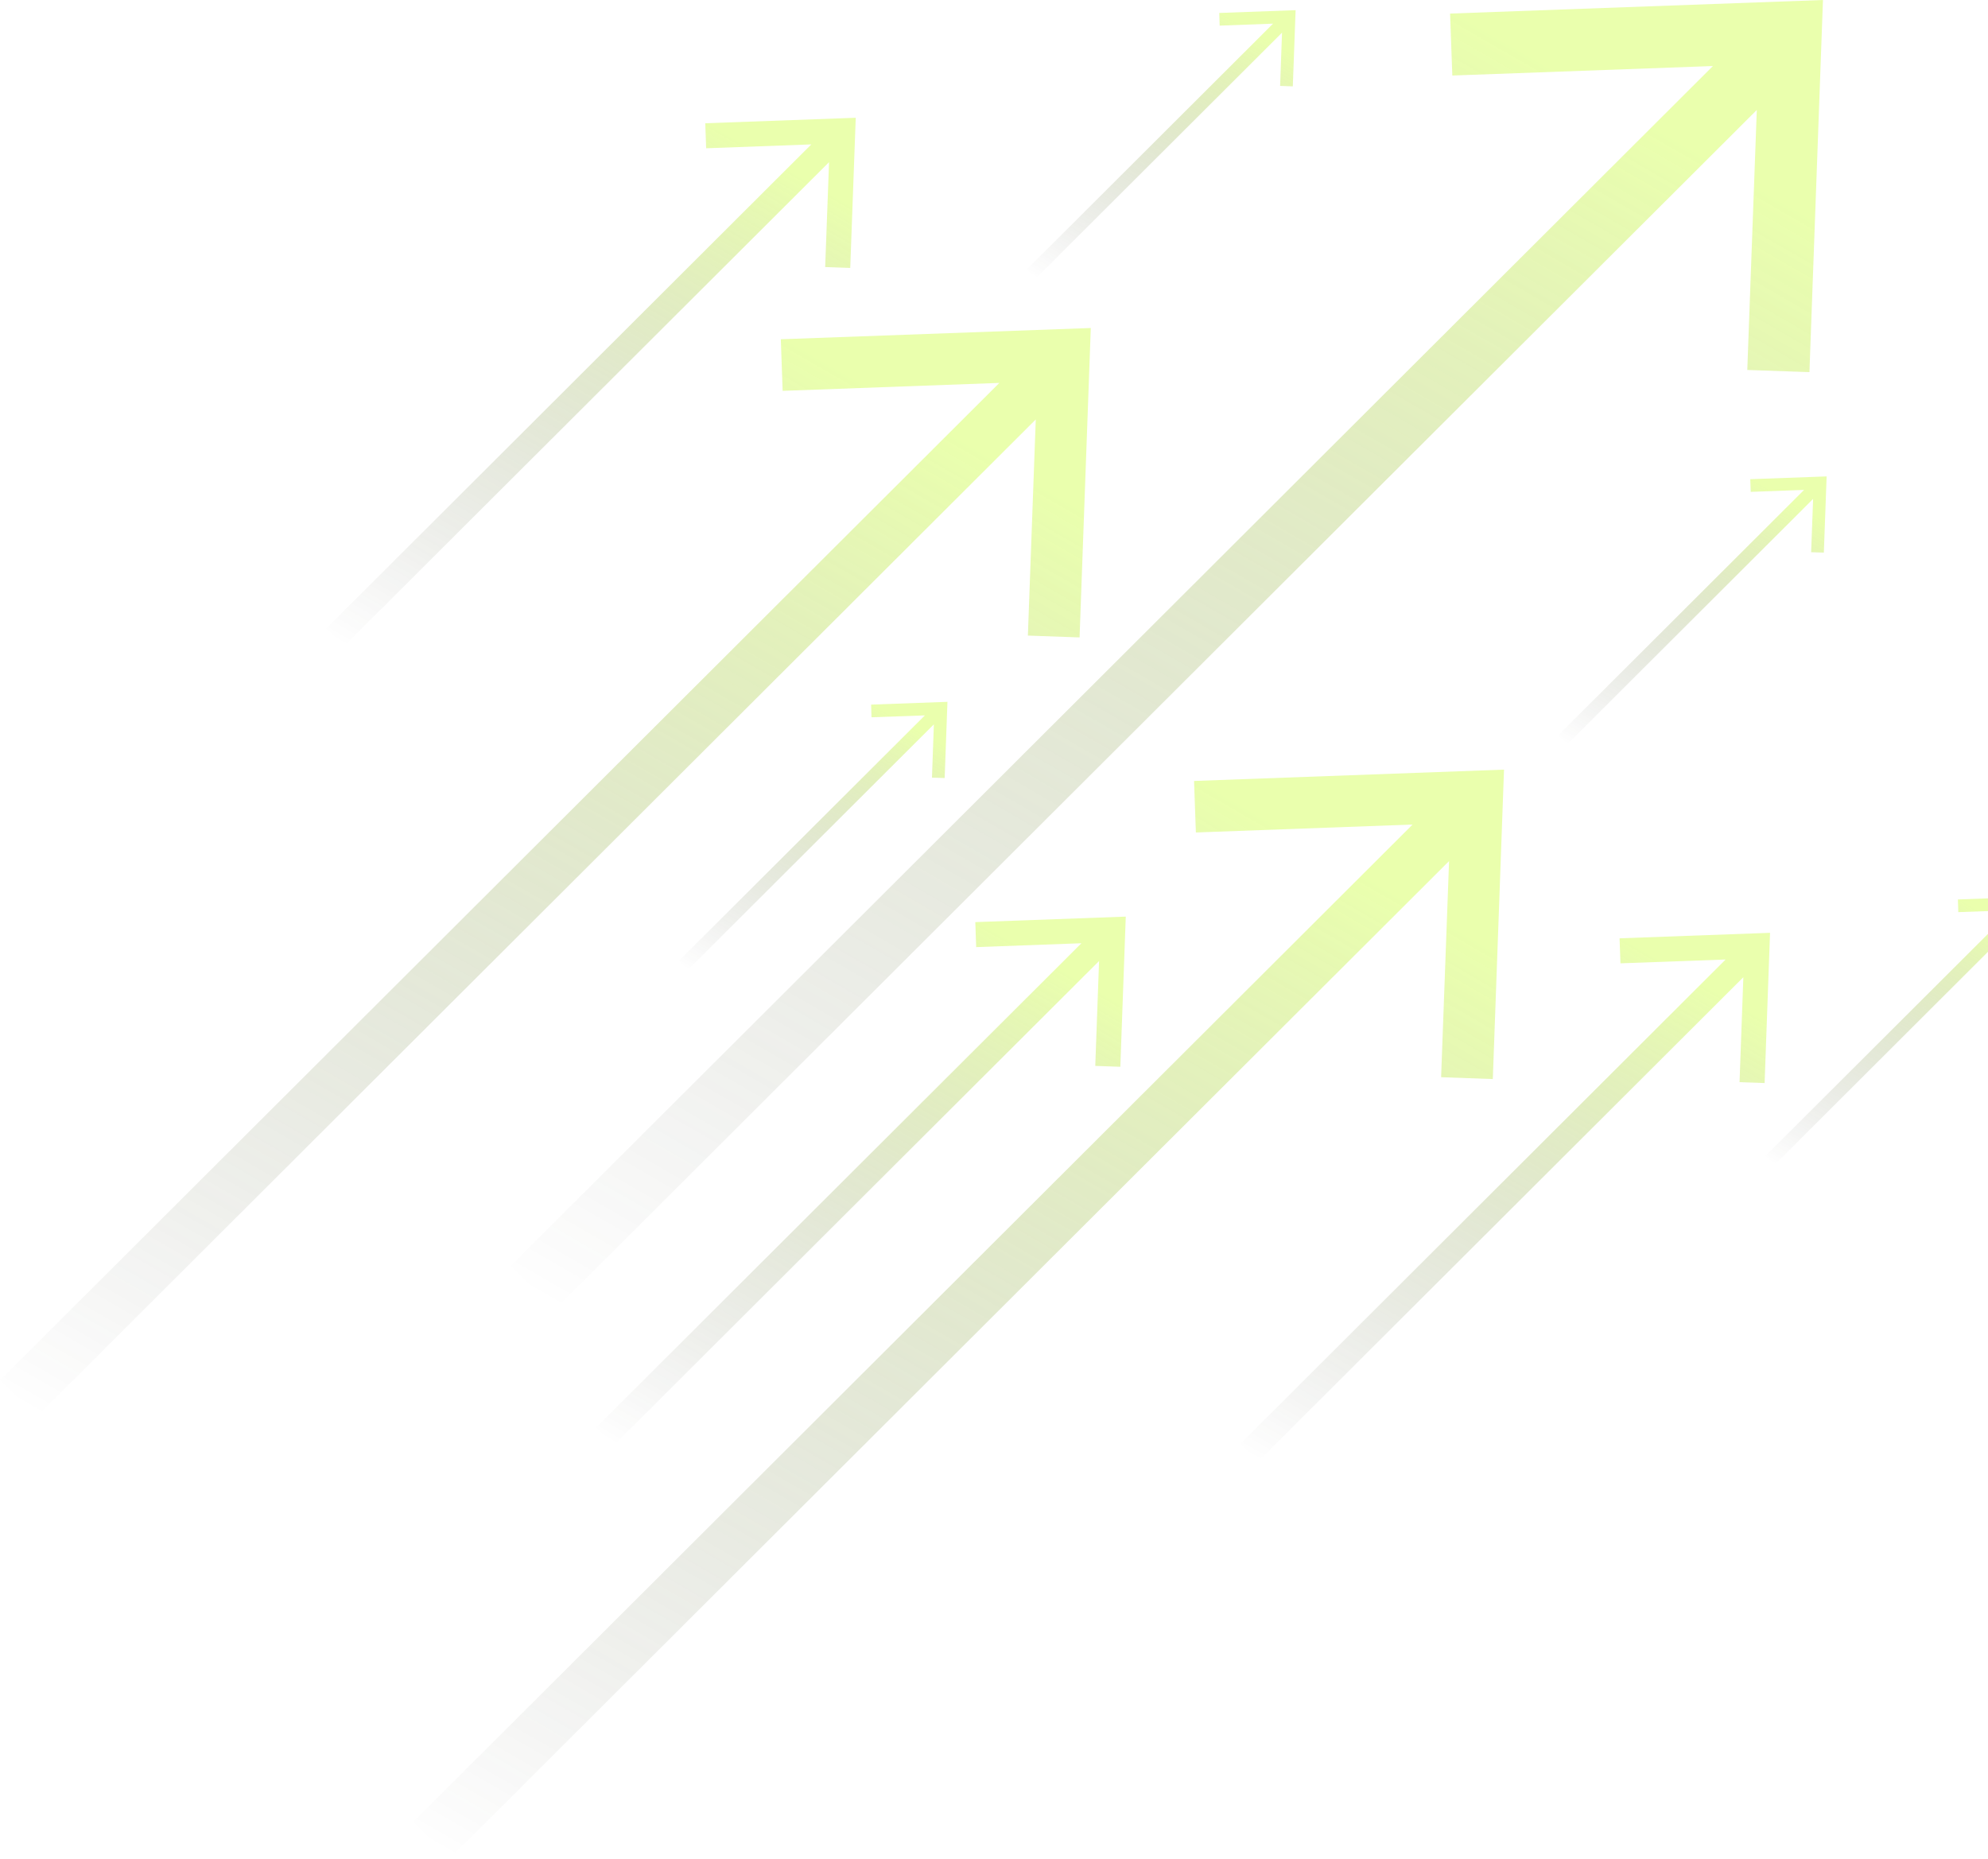
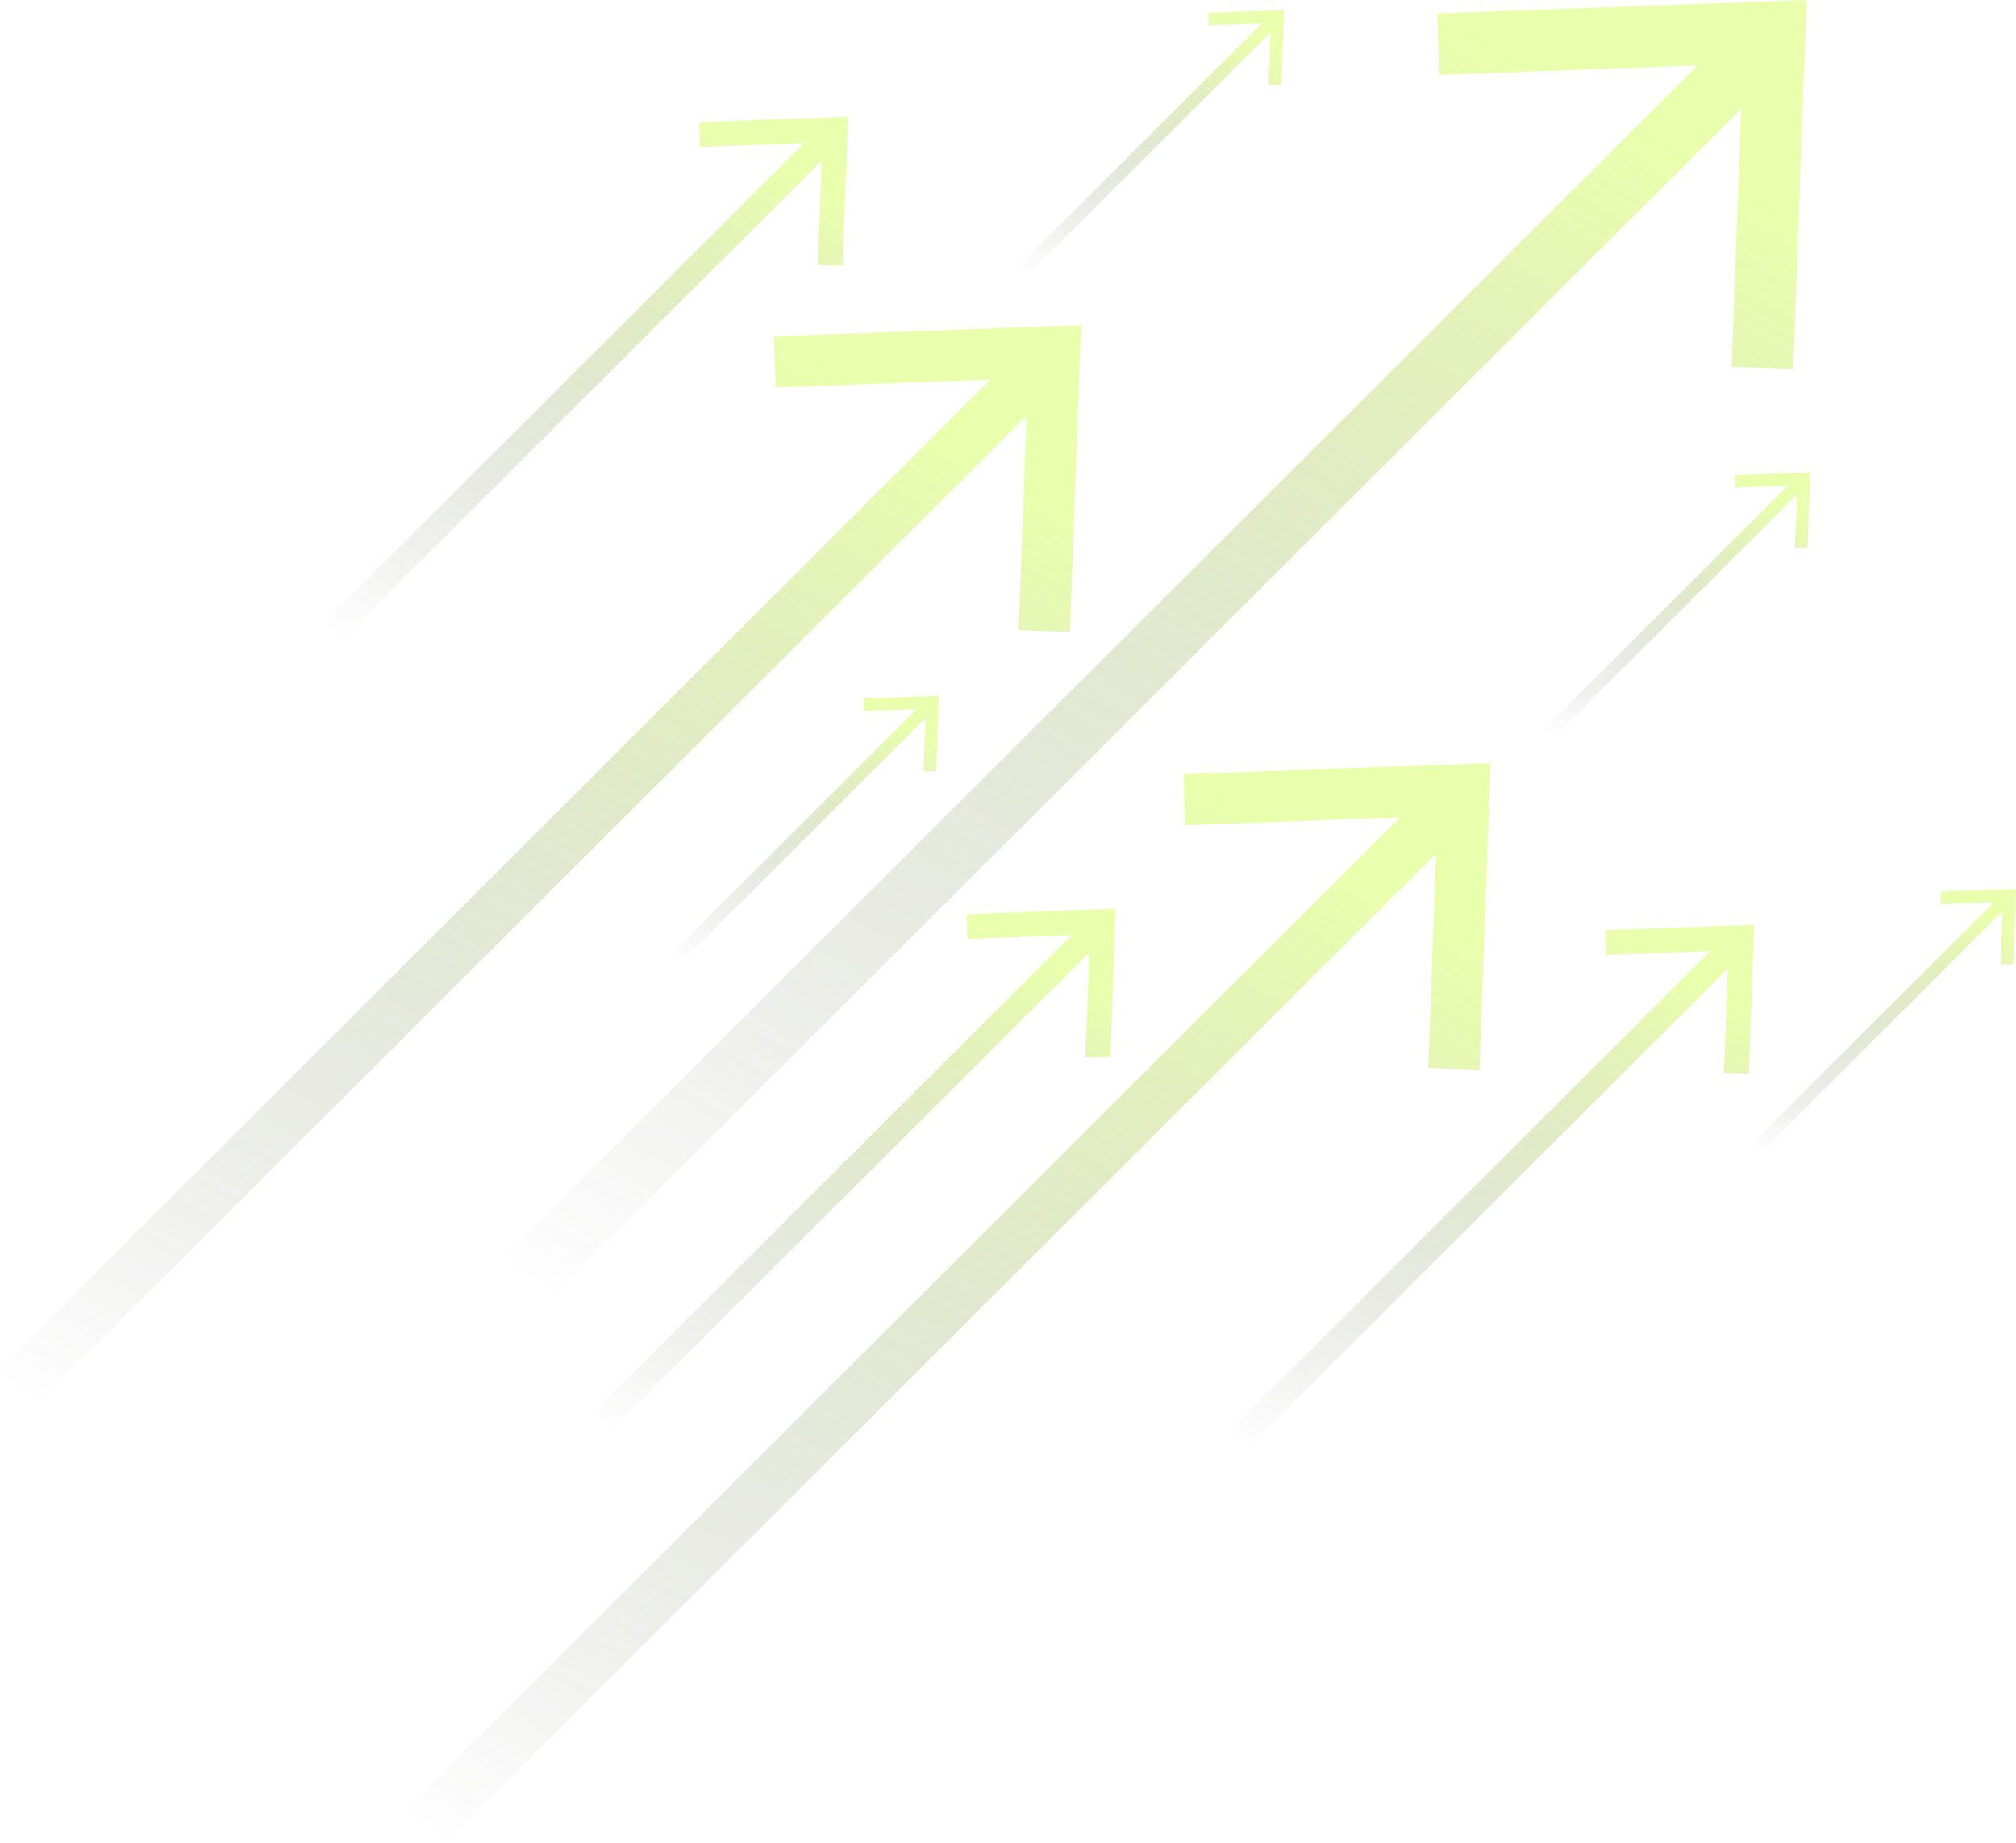
- <svg xmlns="http://www.w3.org/2000/svg" width="215" height="201" viewBox="0 0 215 201" fill="none">
+ <svg xmlns="http://www.w3.org/2000/svg" width="220" height="201" viewBox="0 0 220 201" fill="none">
  <g opacity="0.4">
    <path d="M156.825 1.467L197.152 0L195.689 40.25L188.967 40.015L189.996 11.894L60.001 141.641L55.248 136.896L185.25 7.142L157.067 8.169L156.825 1.467Z" fill="url(#paint0_linear_108_2775)" style="mix-blend-mode:screen" />
    <path d="M129.333 90.04L129.135 84.467L162.658 83.242L161.446 116.709L155.855 116.511L156.714 93.134L48.643 201L44.69 197.055L152.769 89.182L129.333 90.04Z" fill="url(#paint1_linear_108_2775)" style="mix-blend-mode:screen" />
    <path d="M175.251 104.192L175.155 101.486L191.428 100.892L190.841 117.142L188.13 117.047L188.541 105.695L136.078 158.059L134.16 156.145L186.624 103.781L175.251 104.192Z" fill="url(#paint2_linear_108_2775)" style="mix-blend-mode:screen" />
    <path d="M105.573 102.439L105.478 99.734L121.751 99.14L121.163 115.382L118.452 115.287L118.863 103.943L66.4 156.299L64.482 154.385L116.953 102.021L105.573 102.439Z" fill="url(#paint3_linear_108_2775)" style="mix-blend-mode:screen" />
    <path d="M76.37 16.037L76.274 13.331L92.548 12.737L91.953 28.979L89.242 28.884L89.66 17.54L37.197 69.896L35.279 67.983L87.743 15.619L76.37 16.037Z" fill="url(#paint4_linear_108_2775)" style="mix-blend-mode:screen" />
    <path d="M189.341 53.2L189.29 51.828L197.548 51.528L197.247 59.77L195.873 59.726L196.086 53.962L169.461 80.537L168.491 79.561L195.109 52.987L189.341 53.2Z" fill="url(#paint5_linear_108_2775)" style="mix-blend-mode:screen" />
    <path d="M94.253 77.581L94.209 76.21L102.466 75.909L102.165 84.151L100.791 84.108L100.997 78.344L74.379 104.918L73.402 103.943L100.027 77.376L94.253 77.581Z" fill="url(#paint6_linear_108_2775)" style="mix-blend-mode:screen" />
    <path d="M211.787 98.656L211.743 97.284L220 96.984L219.699 105.226L218.325 105.182L218.531 99.418L191.914 125.993L190.937 125.017L217.561 98.451L211.787 98.656Z" fill="url(#paint7_linear_108_2775)" style="mix-blend-mode:screen" />
    <path d="M131.905 2.772L131.861 1.401L140.119 1.1L139.817 9.342L138.444 9.291L138.649 3.534L112.032 30.101L111.055 29.133L137.679 2.559L131.905 2.772Z" fill="url(#paint8_linear_108_2775)" style="mix-blend-mode:screen" />
    <path d="M111.164 68.745L112.017 45.368L3.953 153.234L0 149.289L108.079 41.416L84.642 42.274L84.444 36.693L117.968 35.476L116.755 68.943L111.164 68.745Z" fill="url(#paint9_linear_108_2775)" style="mix-blend-mode:screen" />
  </g>
  <defs>
    <linearGradient id="paint0_linear_108_2775" x1="181.799" y1="-8.846" x2="86.326" y2="156.815" gradientUnits="userSpaceOnUse">
      <stop offset="0.11" stop-color="#CAFF33" />
      <stop offset="1" stop-color="#191919" stop-opacity="0" />
    </linearGradient>
    <linearGradient id="paint1_linear_108_2775" x1="149.895" y1="75.888" x2="70.518" y2="213.61" gradientUnits="userSpaceOnUse">
      <stop offset="0.11" stop-color="#CAFF33" />
      <stop offset="1" stop-color="#191919" stop-opacity="0" />
    </linearGradient>
    <linearGradient id="paint2_linear_108_2775" x1="185.233" y1="97.322" x2="146.698" y2="164.181" gradientUnits="userSpaceOnUse">
      <stop offset="0.11" stop-color="#CAFF33" />
      <stop offset="1" stop-color="#191919" stop-opacity="0" />
    </linearGradient>
    <linearGradient id="paint3_linear_108_2775" x1="115.555" y1="95.57" x2="77.028" y2="162.424" gradientUnits="userSpaceOnUse">
      <stop offset="0.11" stop-color="#CAFF33" />
      <stop offset="1" stop-color="#191919" stop-opacity="0" />
    </linearGradient>
    <linearGradient id="paint4_linear_108_2775" x1="86.352" y1="9.167" x2="47.825" y2="76.022" gradientUnits="userSpaceOnUse">
      <stop offset="0.11" stop-color="#CAFF33" />
      <stop offset="1" stop-color="#191919" stop-opacity="0" />
    </linearGradient>
    <linearGradient id="paint5_linear_108_2775" x1="194.404" y1="49.716" x2="174.849" y2="83.641" gradientUnits="userSpaceOnUse">
      <stop offset="0.11" stop-color="#CAFF33" />
      <stop offset="1" stop-color="#191919" stop-opacity="0" />
    </linearGradient>
    <linearGradient id="paint6_linear_108_2775" x1="99.322" y1="74.098" x2="79.769" y2="108.027" gradientUnits="userSpaceOnUse">
      <stop offset="0.11" stop-color="#CAFF33" />
      <stop offset="1" stop-color="#191919" stop-opacity="0" />
    </linearGradient>
    <linearGradient id="paint7_linear_108_2775" x1="216.856" y1="95.172" x2="197.303" y2="129.101" gradientUnits="userSpaceOnUse">
      <stop offset="0.11" stop-color="#CAFF33" />
      <stop offset="1" stop-color="#191919" stop-opacity="0" />
    </linearGradient>
    <linearGradient id="paint8_linear_108_2775" x1="136.974" y1="-0.711" x2="117.429" y2="33.213" gradientUnits="userSpaceOnUse">
      <stop offset="0.11" stop-color="#CAFF33" />
      <stop offset="1" stop-color="#191919" stop-opacity="0" />
    </linearGradient>
    <linearGradient id="paint9_linear_108_2775" x1="105.205" y1="28.122" x2="25.827" y2="165.844" gradientUnits="userSpaceOnUse">
      <stop offset="0.11" stop-color="#CAFF33" />
      <stop offset="1" stop-color="#191919" stop-opacity="0" />
    </linearGradient>
  </defs>
</svg>
